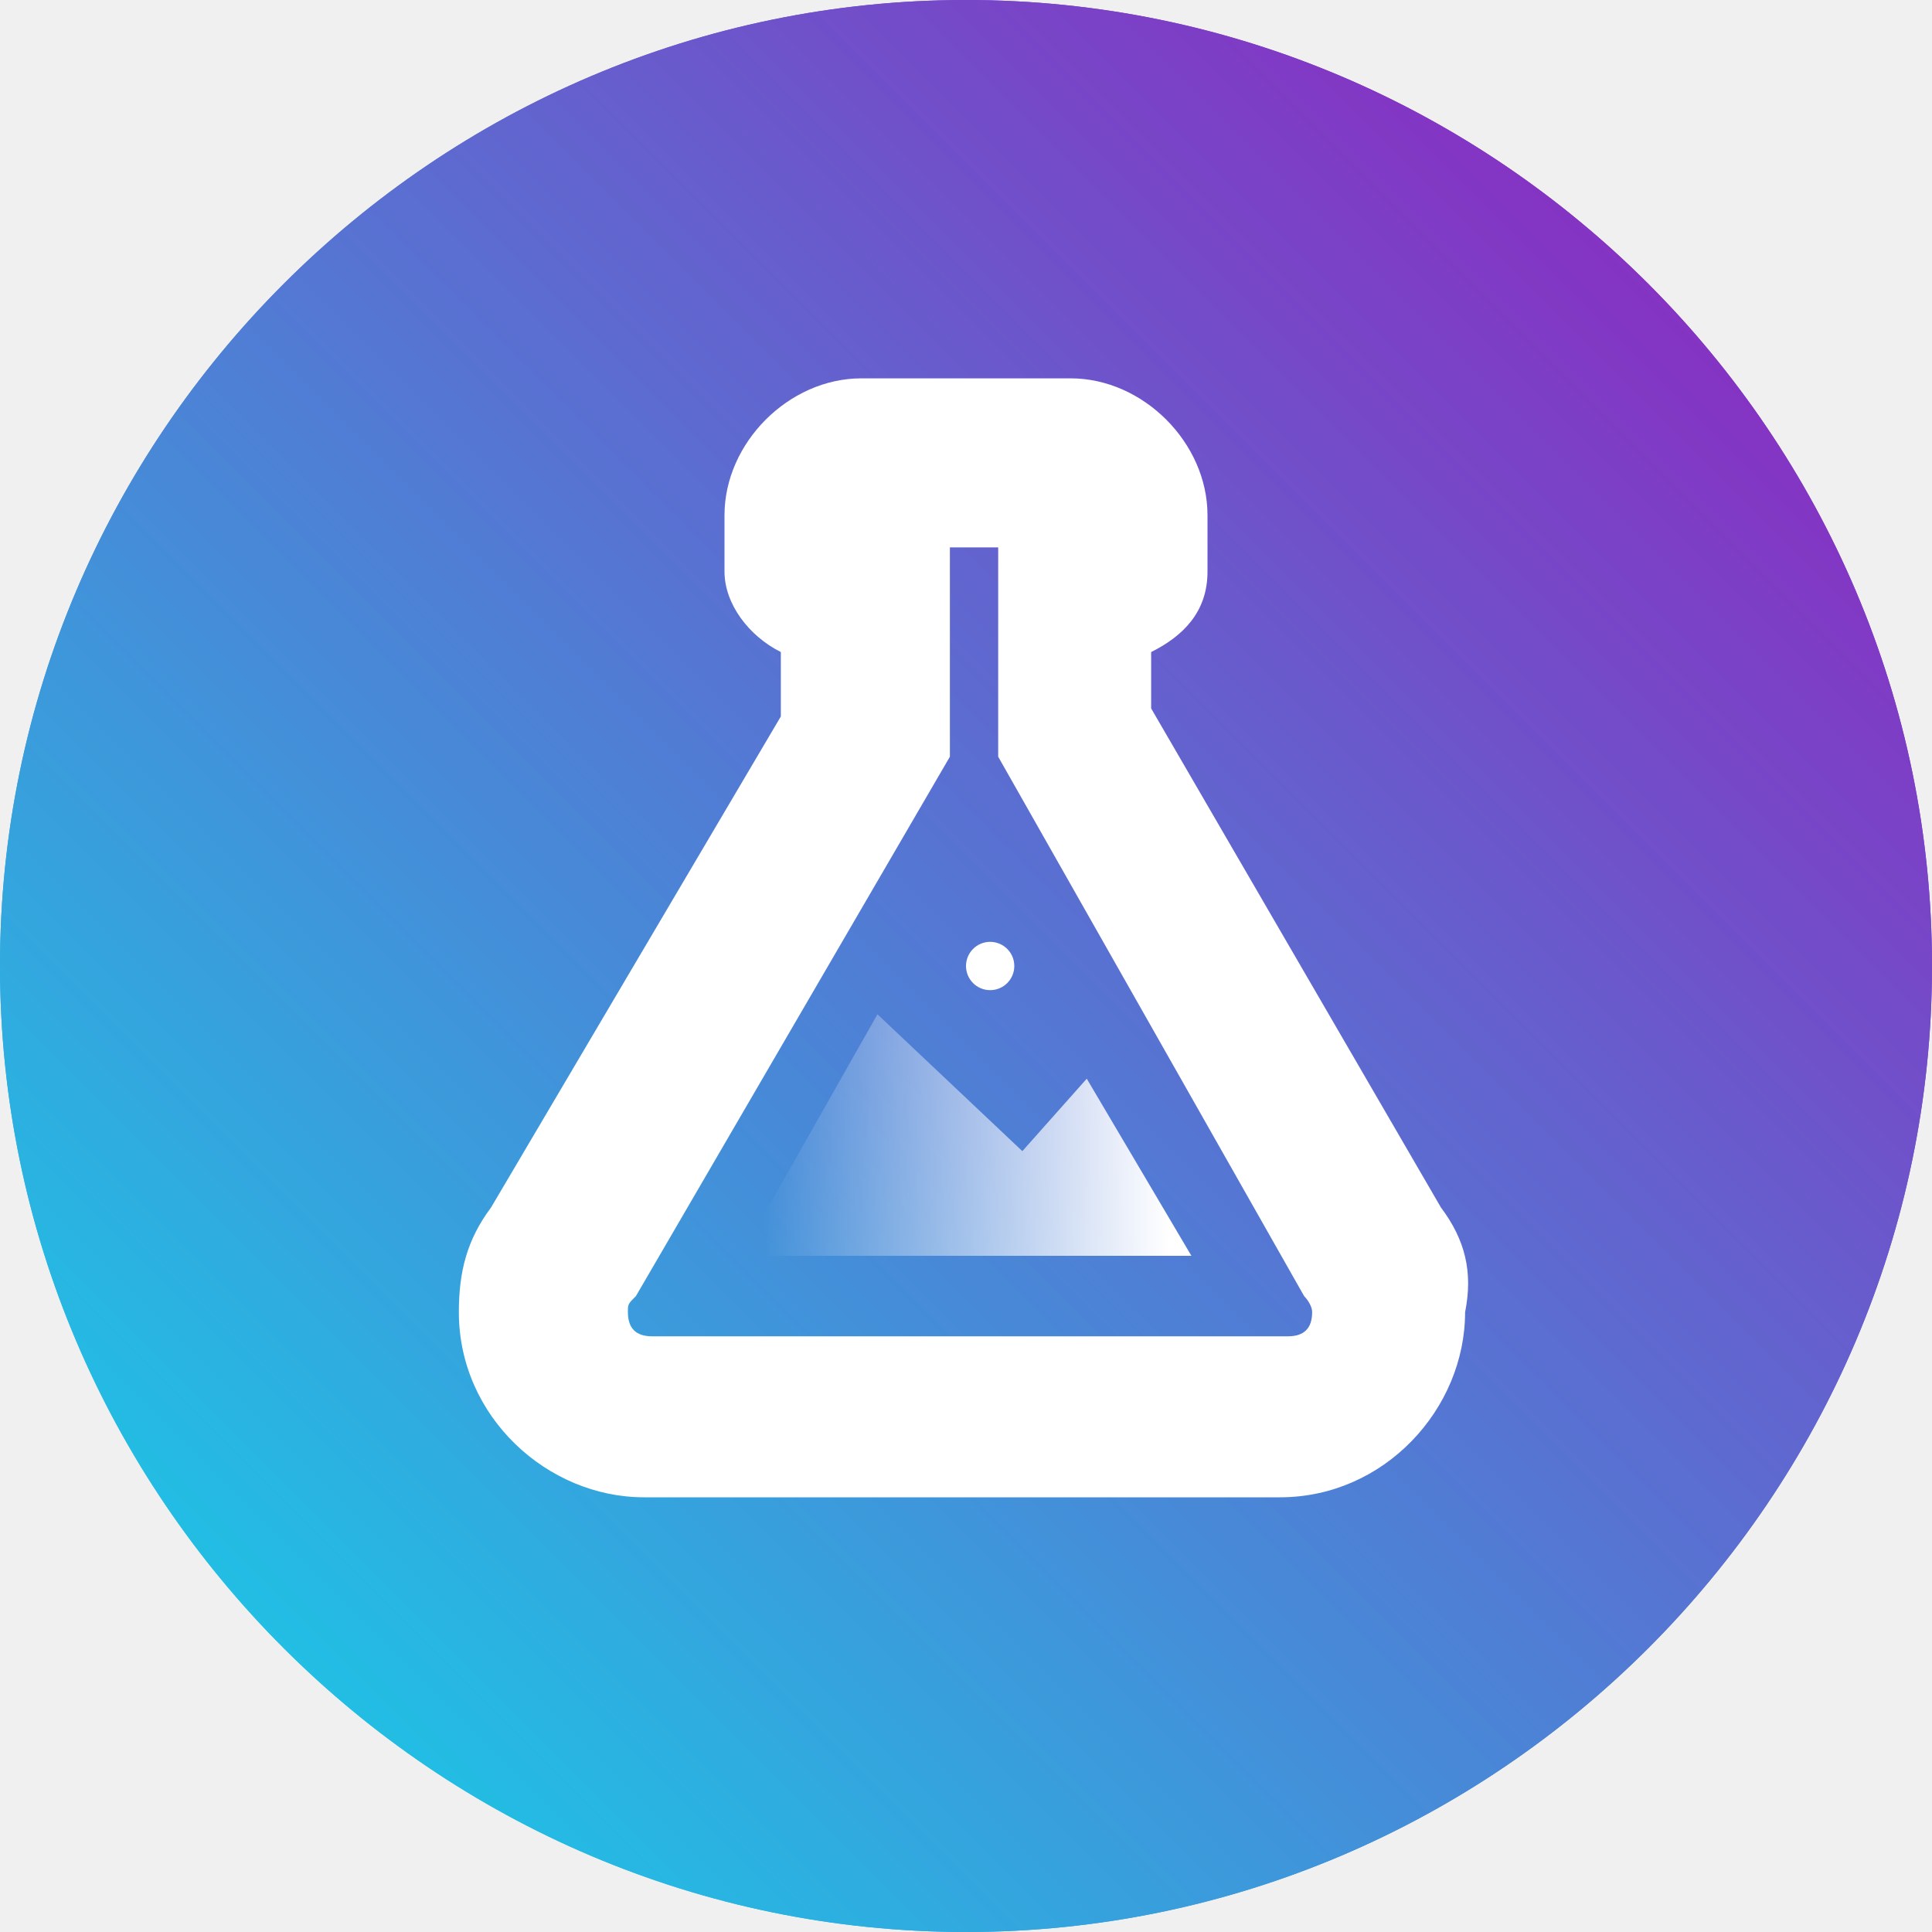
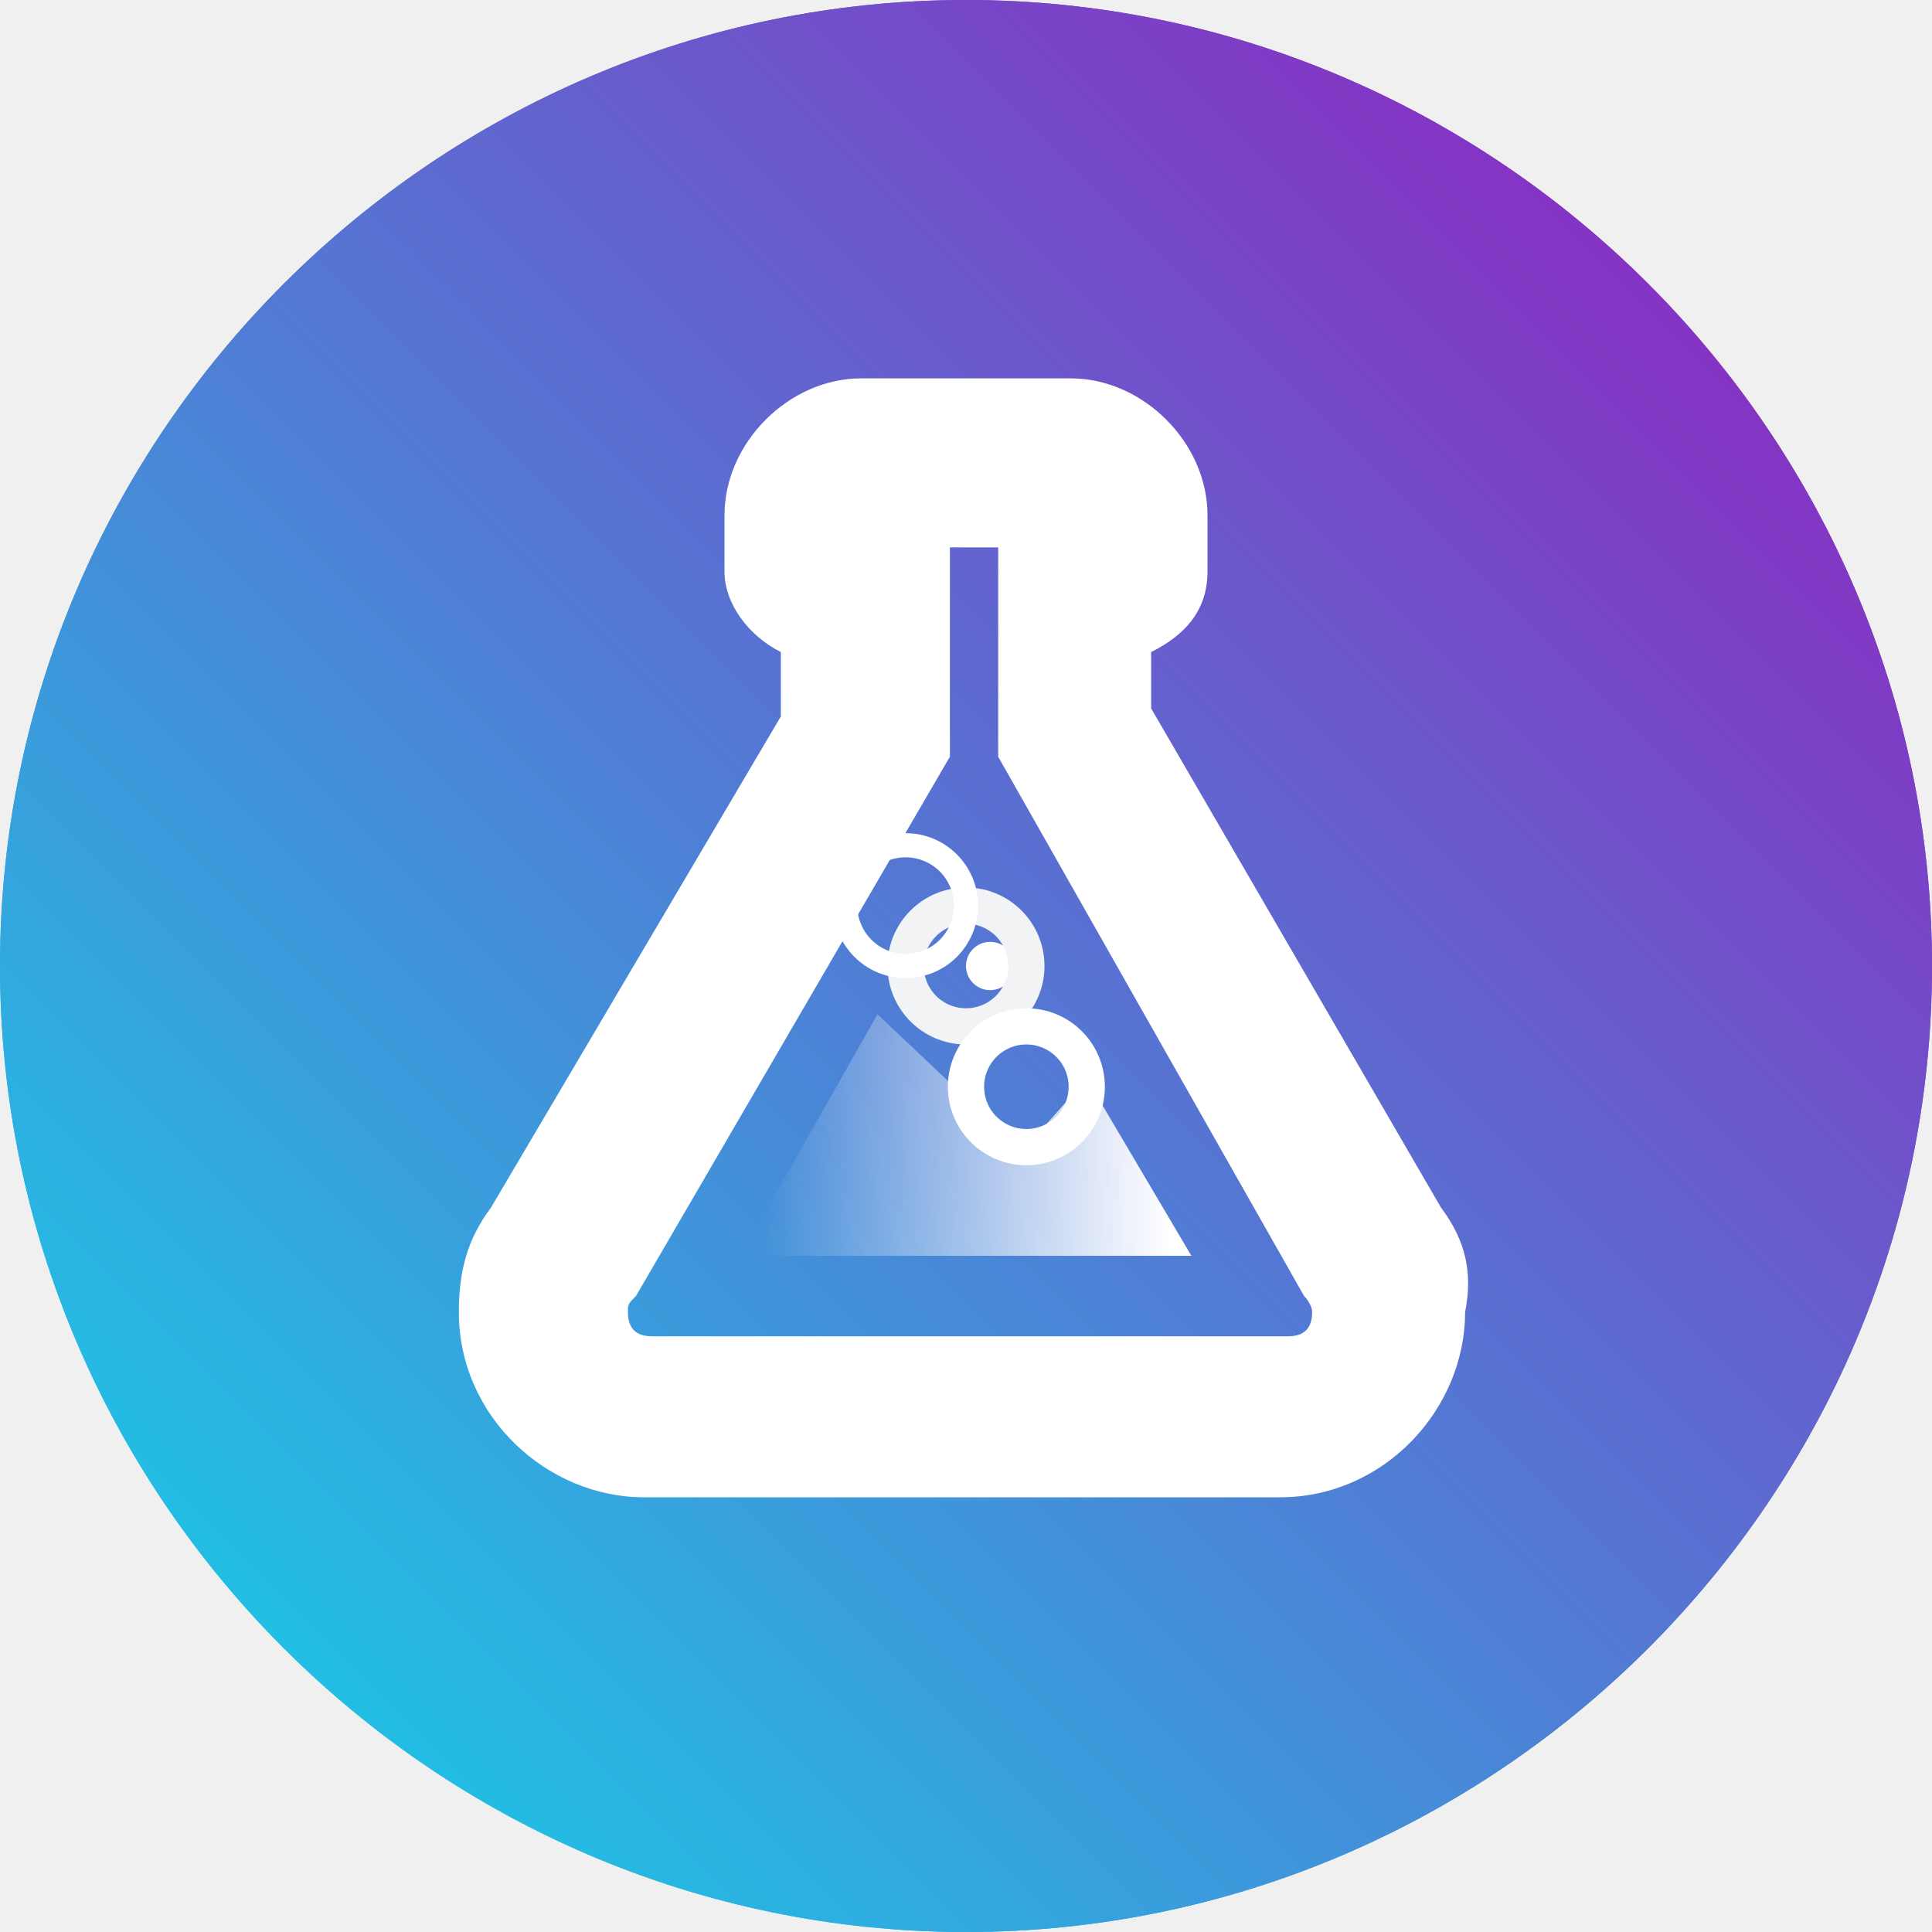
<svg xmlns="http://www.w3.org/2000/svg" width="160" height="160" viewBox="0 0 160 160" fill="none">
  <g clip-path="url(#clip0_250_1952)">
    <path fill-rule="evenodd" clip-rule="evenodd" d="M80 0C124 0 160 36 160 80C160 124 124 160 80 160C36 160 0 124 0 80C0 36 36 0 80 0Z" fill="url(#paint0_linear_250_1952)" />
    <path fill-rule="evenodd" clip-rule="evenodd" d="M80 0C124 0 160 36 160 80C160 124 124 160 80 160C36 160 0 124 0 80C0 36 36 0 80 0Z" fill="url(#paint1_linear_250_1952)" />
    <path d="M119.333 100L95.333 58.667V54C98 52.667 100 50.667 100 47.333V42.667C100 36.667 94.666 31.333 88.666 31.333H71.333C65.333 31.333 60 36.667 60 42.667V47.333C60 50 62 52.667 64.666 54V59.333L40.666 100C38.666 102.667 38 105.333 38 108.667C38 117.333 45.333 124 53.333 124H106C114.666 124 121.333 116.667 121.333 108.667C122 105.333 121.333 102.667 119.333 100ZM108 107.333C108 107.333 108.666 108 108.666 108.667C108.666 110 108 110.667 106.666 110.667H54C52.666 110.667 52 110 52 108.667C52 108 52 108 52.666 107.333L78.666 62.667V45.333H82.666V62.667L108 107.333Z" fill="white" />
    <path d="M84.666 95.333L90 89.333L98.666 104H61.333L72.666 84L84.666 95.333Z" fill="url(#paint2_linear_250_1952)" />
    <path d="M82 82C83.105 82 84 81.105 84 80C84 78.895 83.105 78 82 78C80.895 78 80 78.895 80 80C80 81.105 80.895 82 82 82Z" fill="white" />
+     <circle cx="80" cy="80" r="5" stroke="#f1f3f5" stroke-width="3" fill="transparent">
+       <animateTransform attributeName="transform" type="translate" from="0 0" to="0 -80" dur="2s" begin="0s" repeatCount="indefinite" />
+       <animate attributeName="opacity" from="1" to="0" begin="0s" dur="2s" repeatCount="indefinite" />
+     </circle>
+     <circle cx="85" cy="90" r="5" stroke="#ffffff" stroke-width="3" fill="transparent">
+       <animateTransform attributeName="transform" type="translate" from="0 0" to="0 -50" dur="2s" begin="0s" repeatCount="indefinite" />
+       <animate attributeName="opacity" from="1" to="0" begin="1s" dur="2s" repeatCount="indefinite" />
+     </circle>
+     <circle cx="75" cy="75" r="5" stroke="#ffffff" stroke-width="2" fill="transparent">
+       <animateTransform attributeName="transform" type="translate" from="0 0" to="0 -75" dur="2s" begin="0s" repeatCount="indefinite" />
+       <animate attributeName="opacity" from="1" to="0" begin="0.8s" dur="3s" repeatCount="indefinite" />
+     </circle>
  </g>
  <defs>
    <linearGradient id="paint0_linear_250_1952" x1="23.43" y1="136.577" x2="136.717" y2="23.291" gradientUnits="userSpaceOnUse">
      <stop stop-color="#22BEE4" />
      <stop offset="1" stop-color="#8533C3" />
    </linearGradient>
    <linearGradient id="paint1_linear_250_1952" x1="23.43" y1="136.577" x2="136.717" y2="23.291" gradientUnits="userSpaceOnUse">
      <stop stop-color="#22BEE4" />
      <stop offset="1" stop-color="#8533C3" />
    </linearGradient>
    <linearGradient id="paint2_linear_250_1952" x1="61.278" y1="94.198" x2="98.722" y2="94.198" gradientUnits="userSpaceOnUse">
      <stop offset="0.05" stop-color="white" stop-opacity="0" />
      <stop offset="0.95" stop-color="white" />
    </linearGradient>
    <clipPath id="clip0_250_1952">
      <rect width="160" height="160" fill="white" />
    </clipPath>
  </defs>
</svg>
